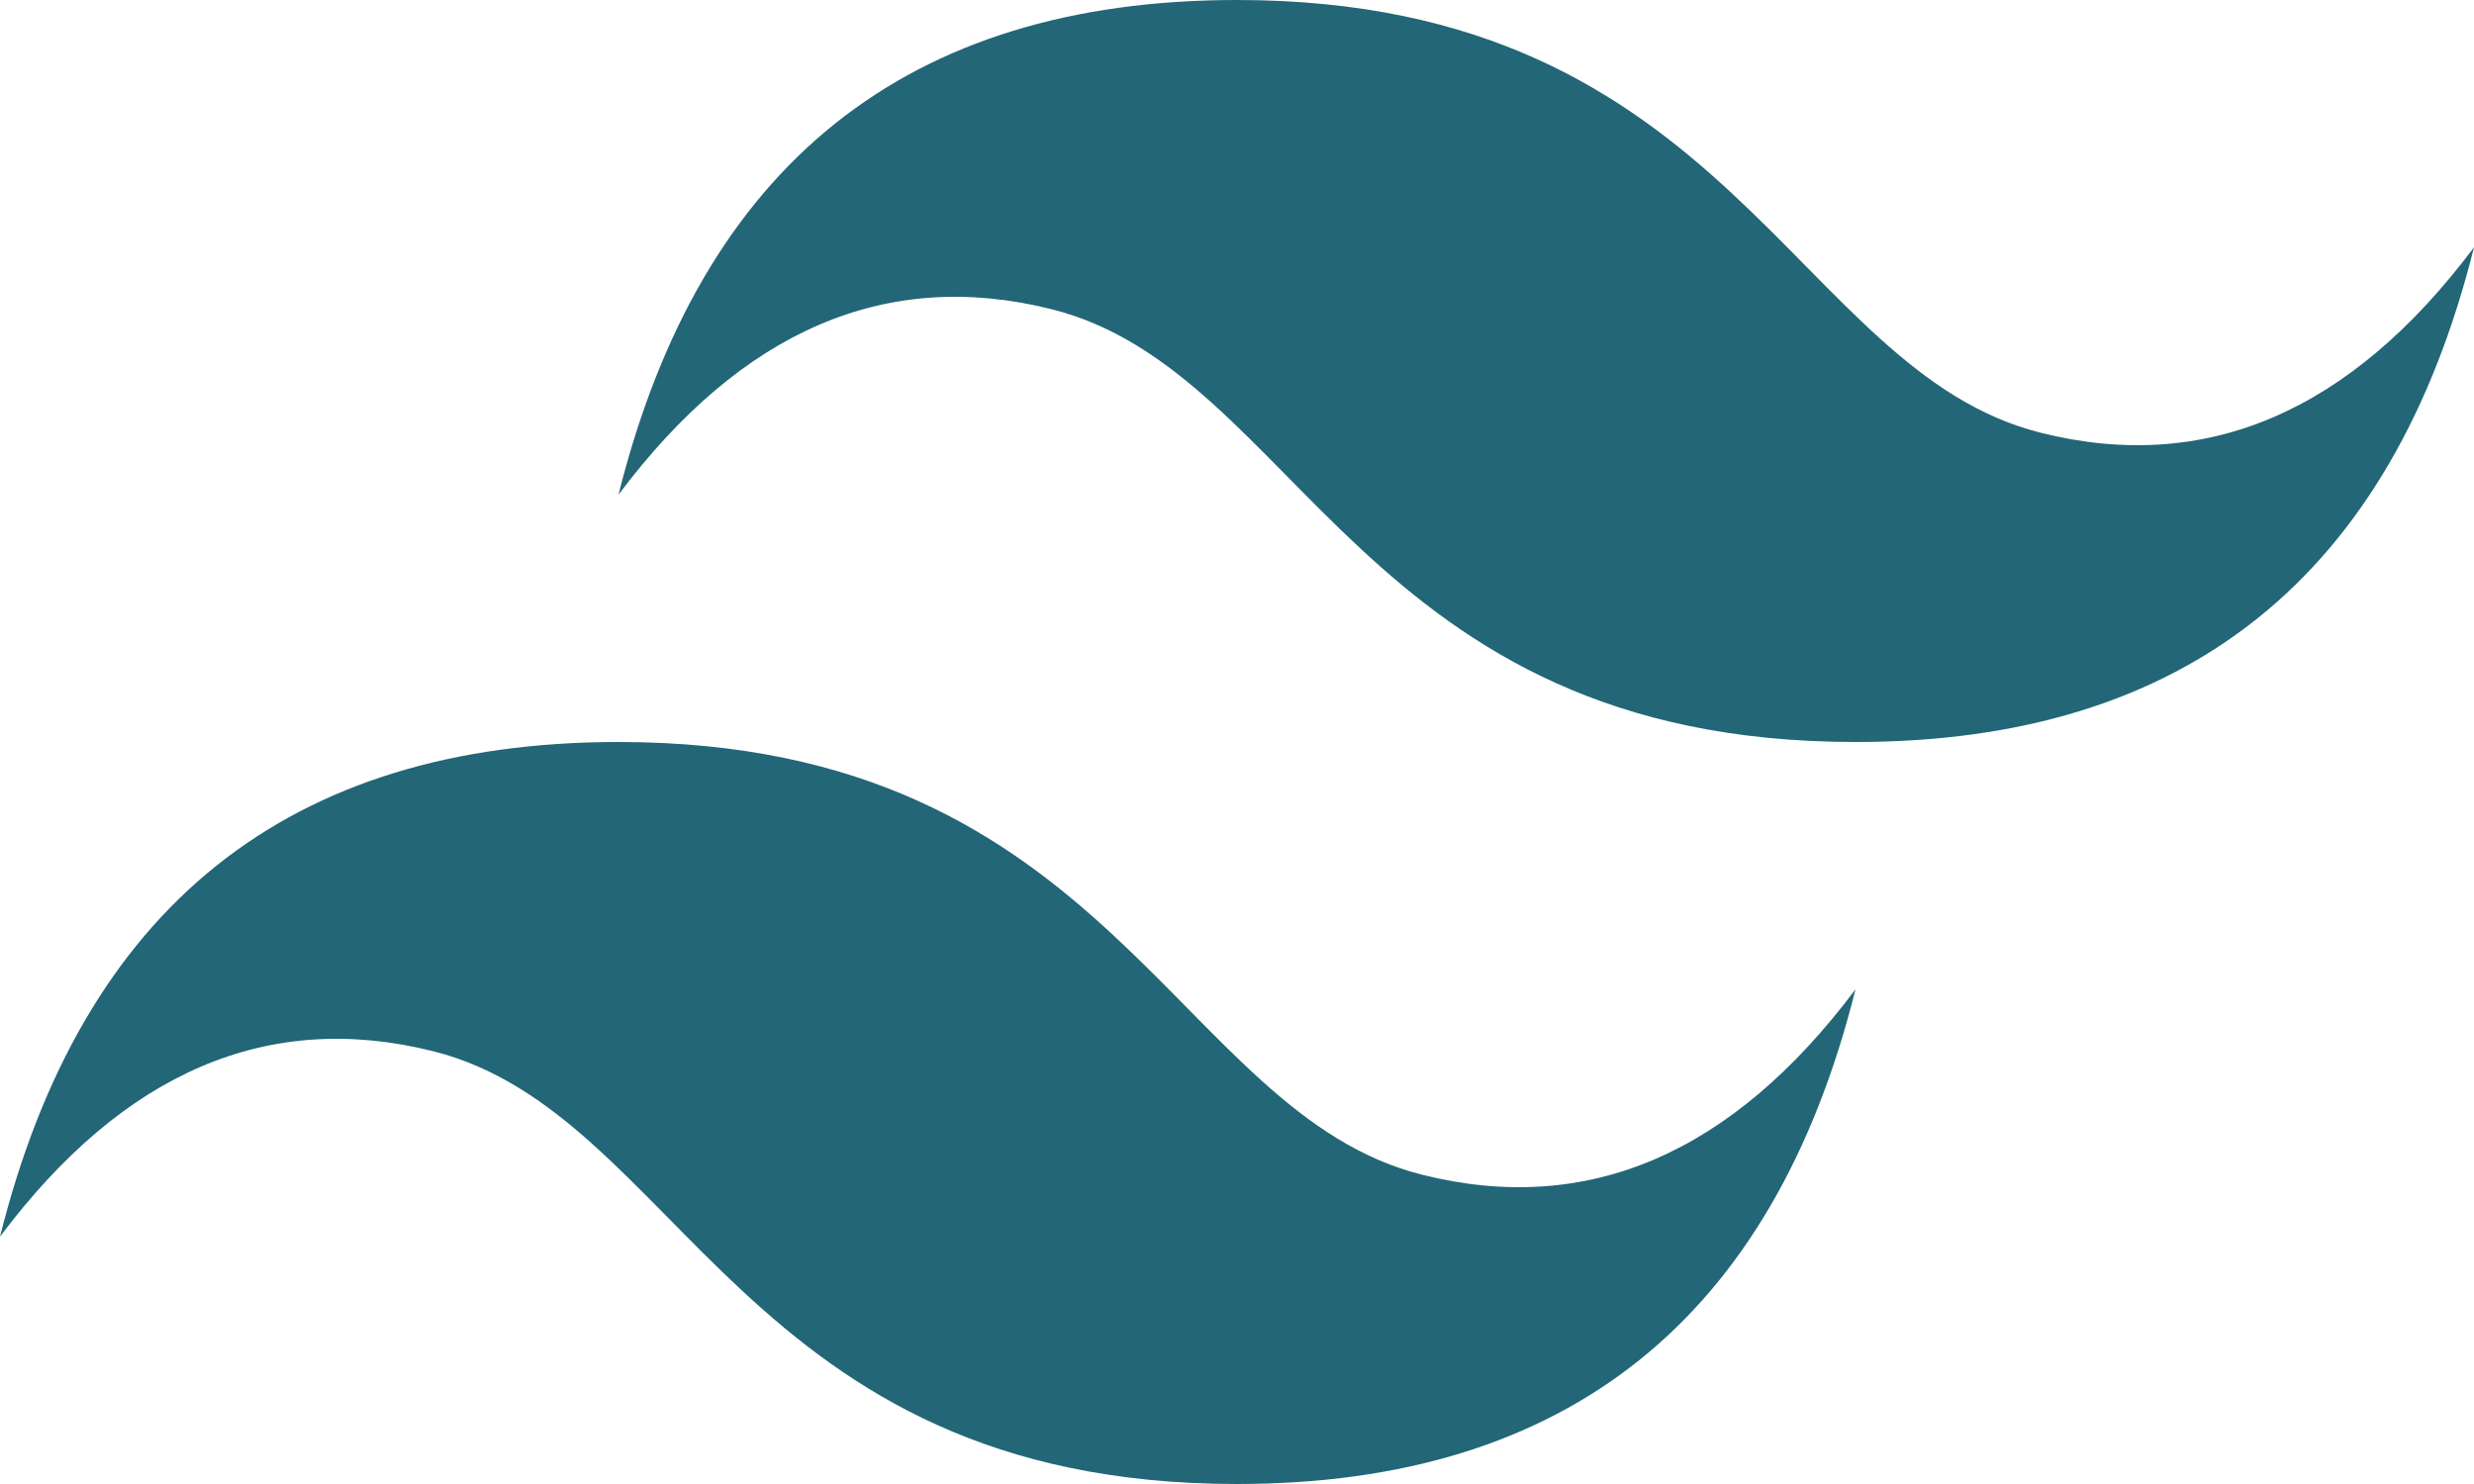
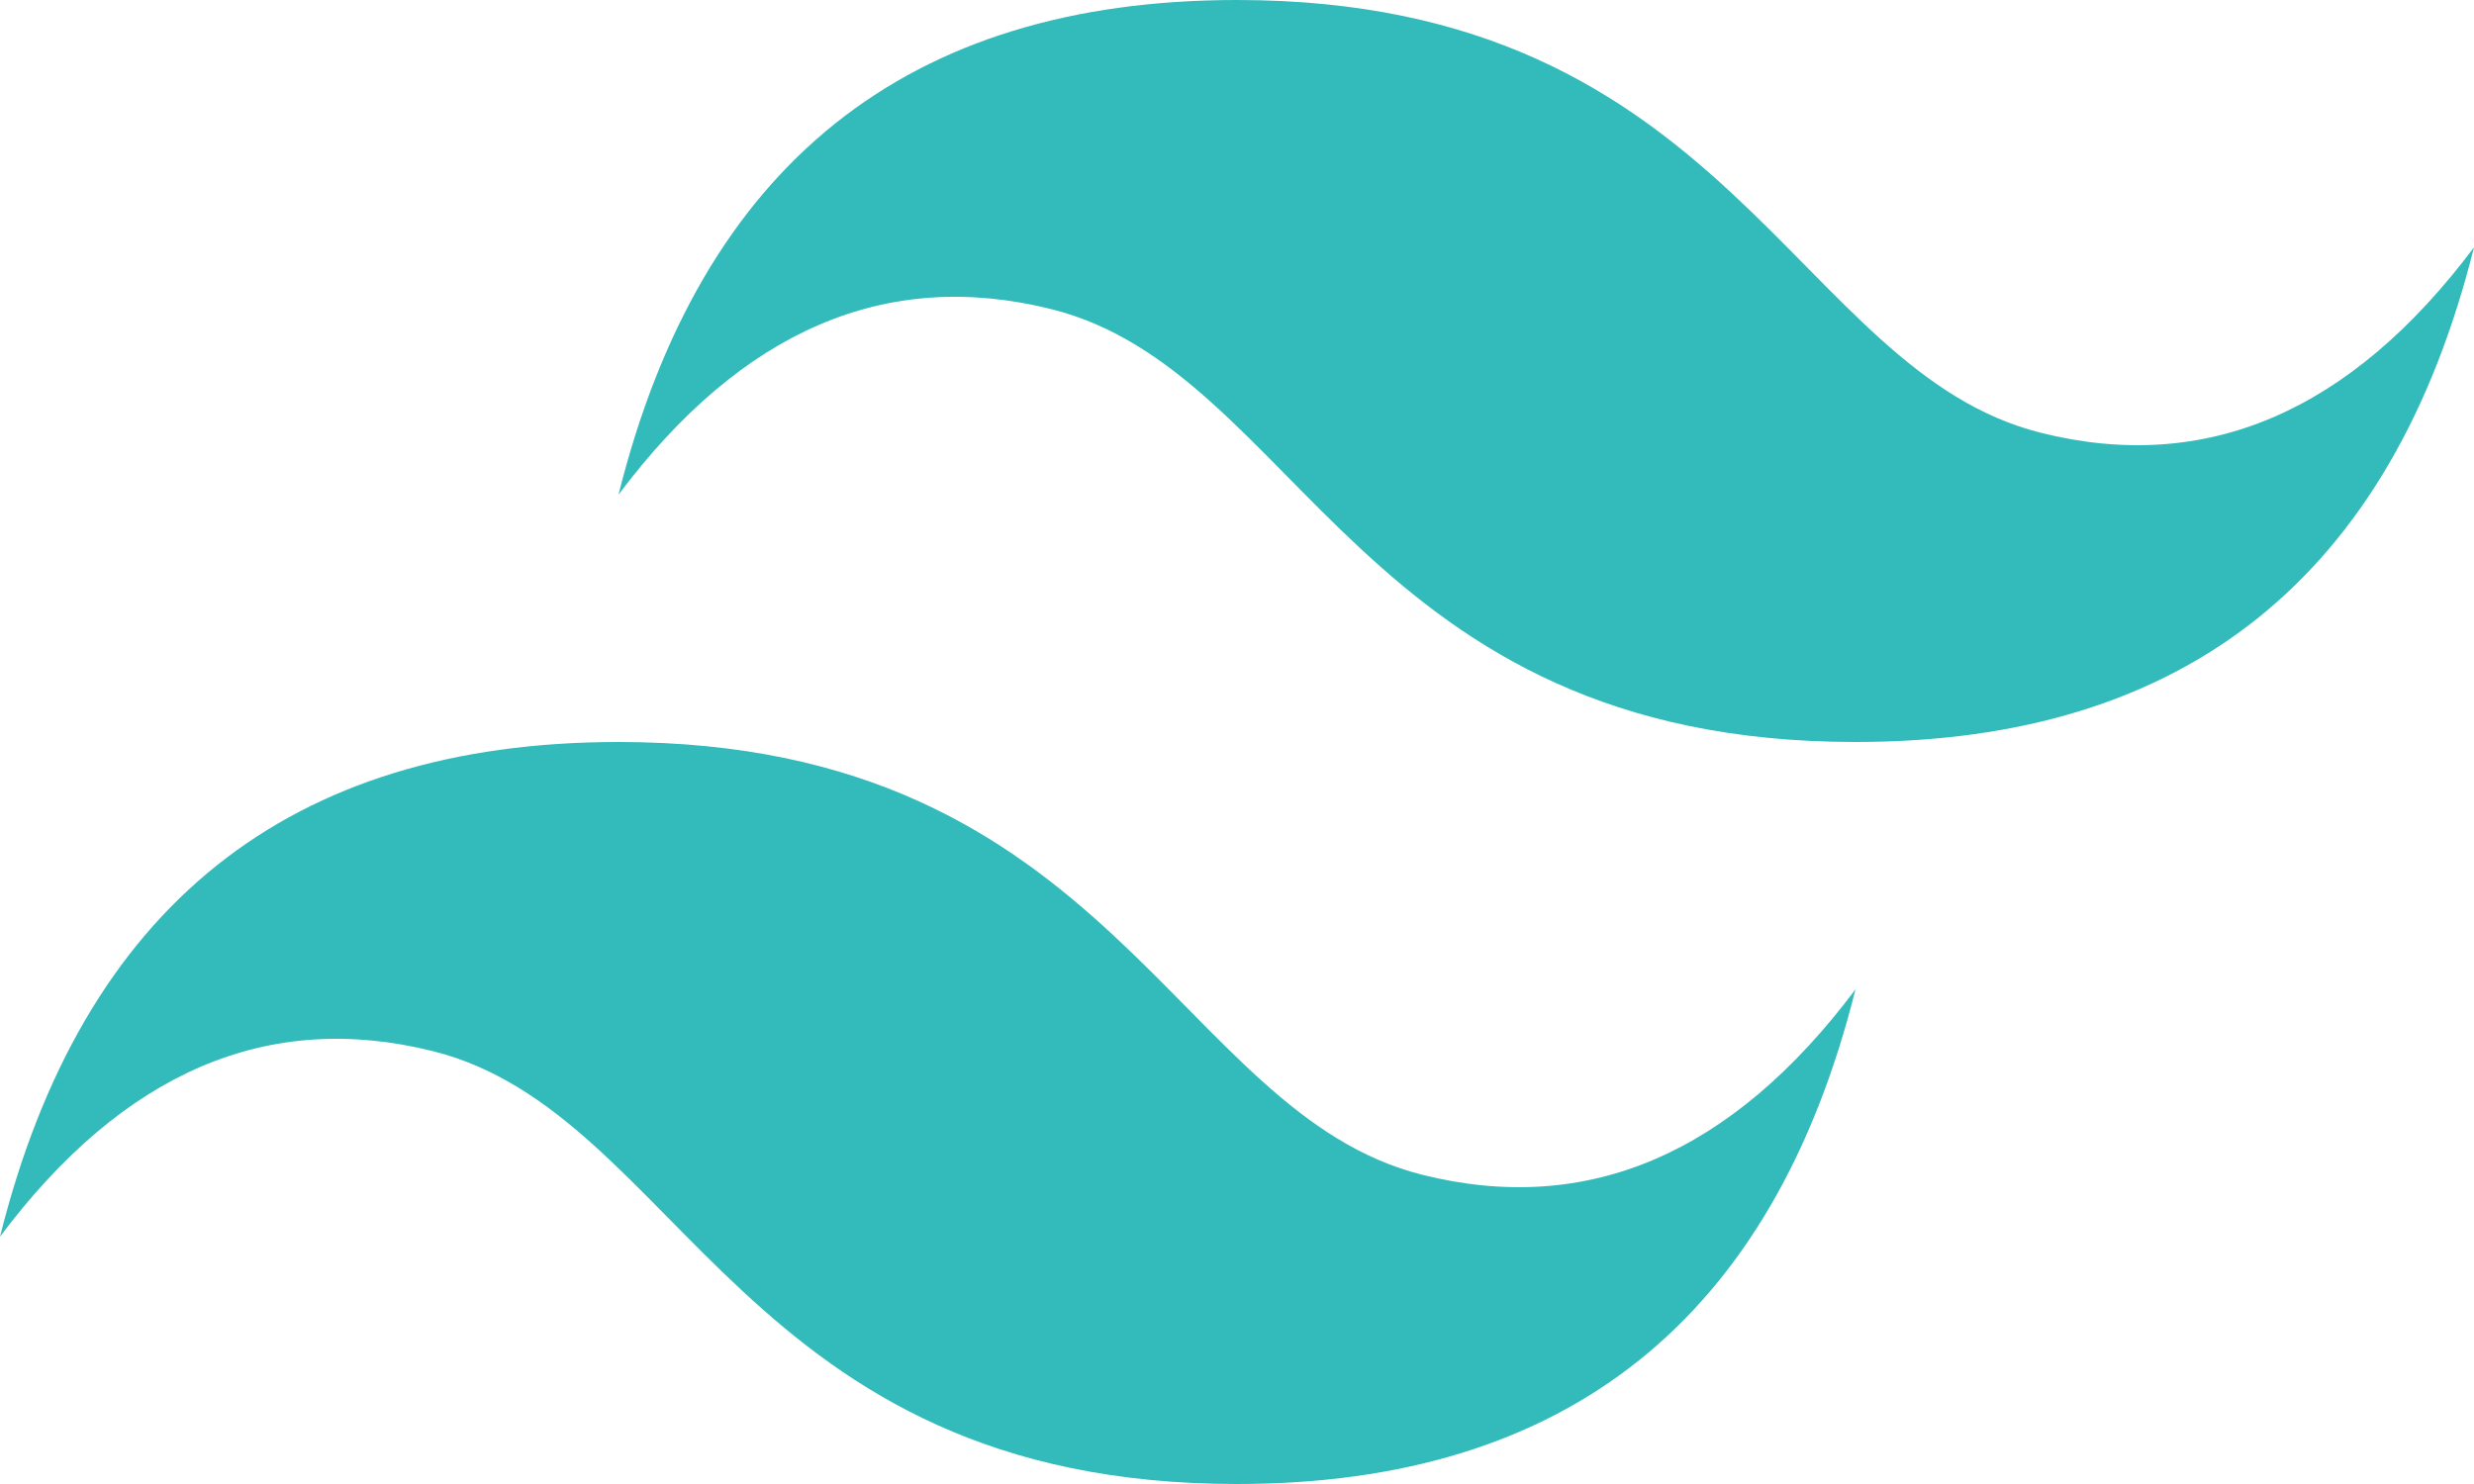
<svg xmlns="http://www.w3.org/2000/svg" viewBox="2 8.1 28 16.8">
-   <path d="M9,13.7q1.4-5.6,7-5.6c5.6,0,6.3,4.2,9.1,4.9q2.8.7,4.9-2.1-1.4,5.6-7,5.6c-5.6,0-6.3-4.2-9.1-4.9Q11.1,10.9,9,13.7ZM2,22.1q1.4-5.6,7-5.6c5.6,0,6.3,4.2,9.1,4.9q2.8.7,4.9-2.1-1.4,5.6-7,5.6c-5.6,0-6.3-4.2-9.1-4.9Q4.1,19.3,2,22.1Z" fill="#226677" />
+   <path d="M9,13.7q1.4-5.6,7-5.6c5.6,0,6.3,4.2,9.1,4.9q2.8.7,4.9-2.1-1.4,5.6-7,5.6c-5.6,0-6.3-4.2-9.1-4.9Q11.1,10.9,9,13.7ZM2,22.1q1.4-5.6,7-5.6c5.6,0,6.3,4.2,9.1,4.9q2.8.7,4.9-2.1-1.4,5.6-7,5.6c-5.6,0-6.3-4.2-9.1-4.9Q4.1,19.3,2,22.1Z" fill="#33bbbb" />
</svg>
